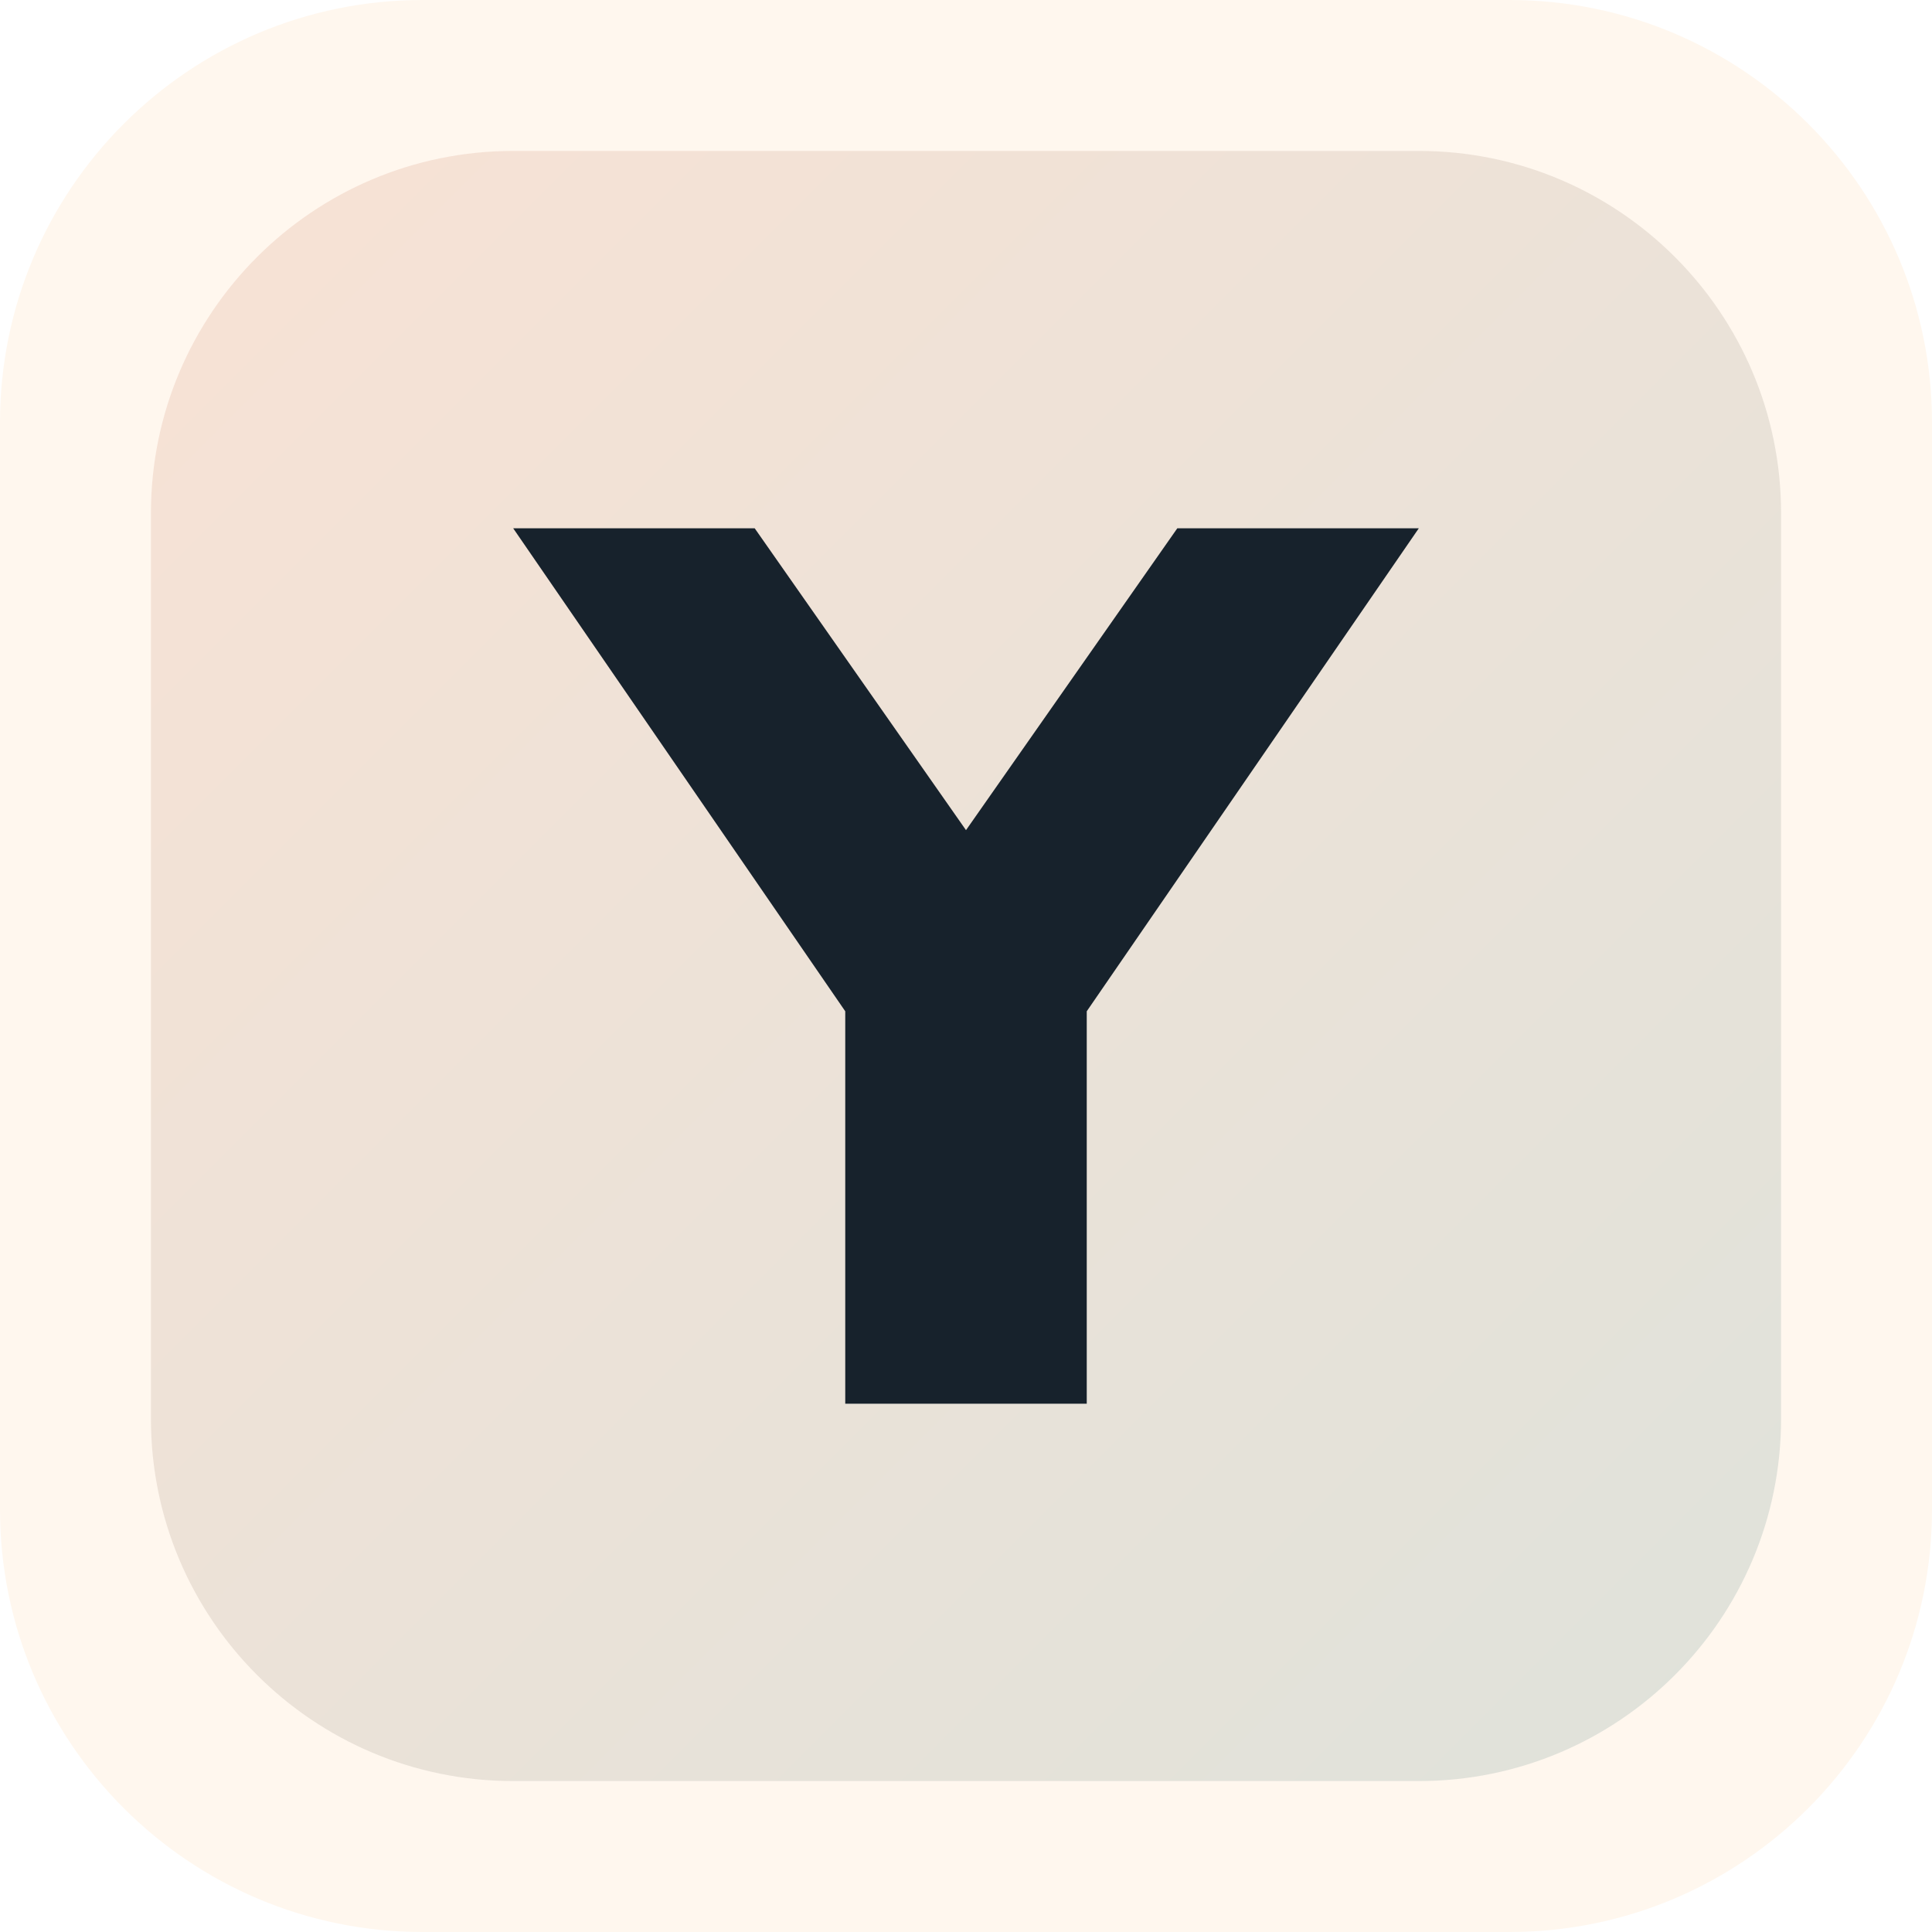
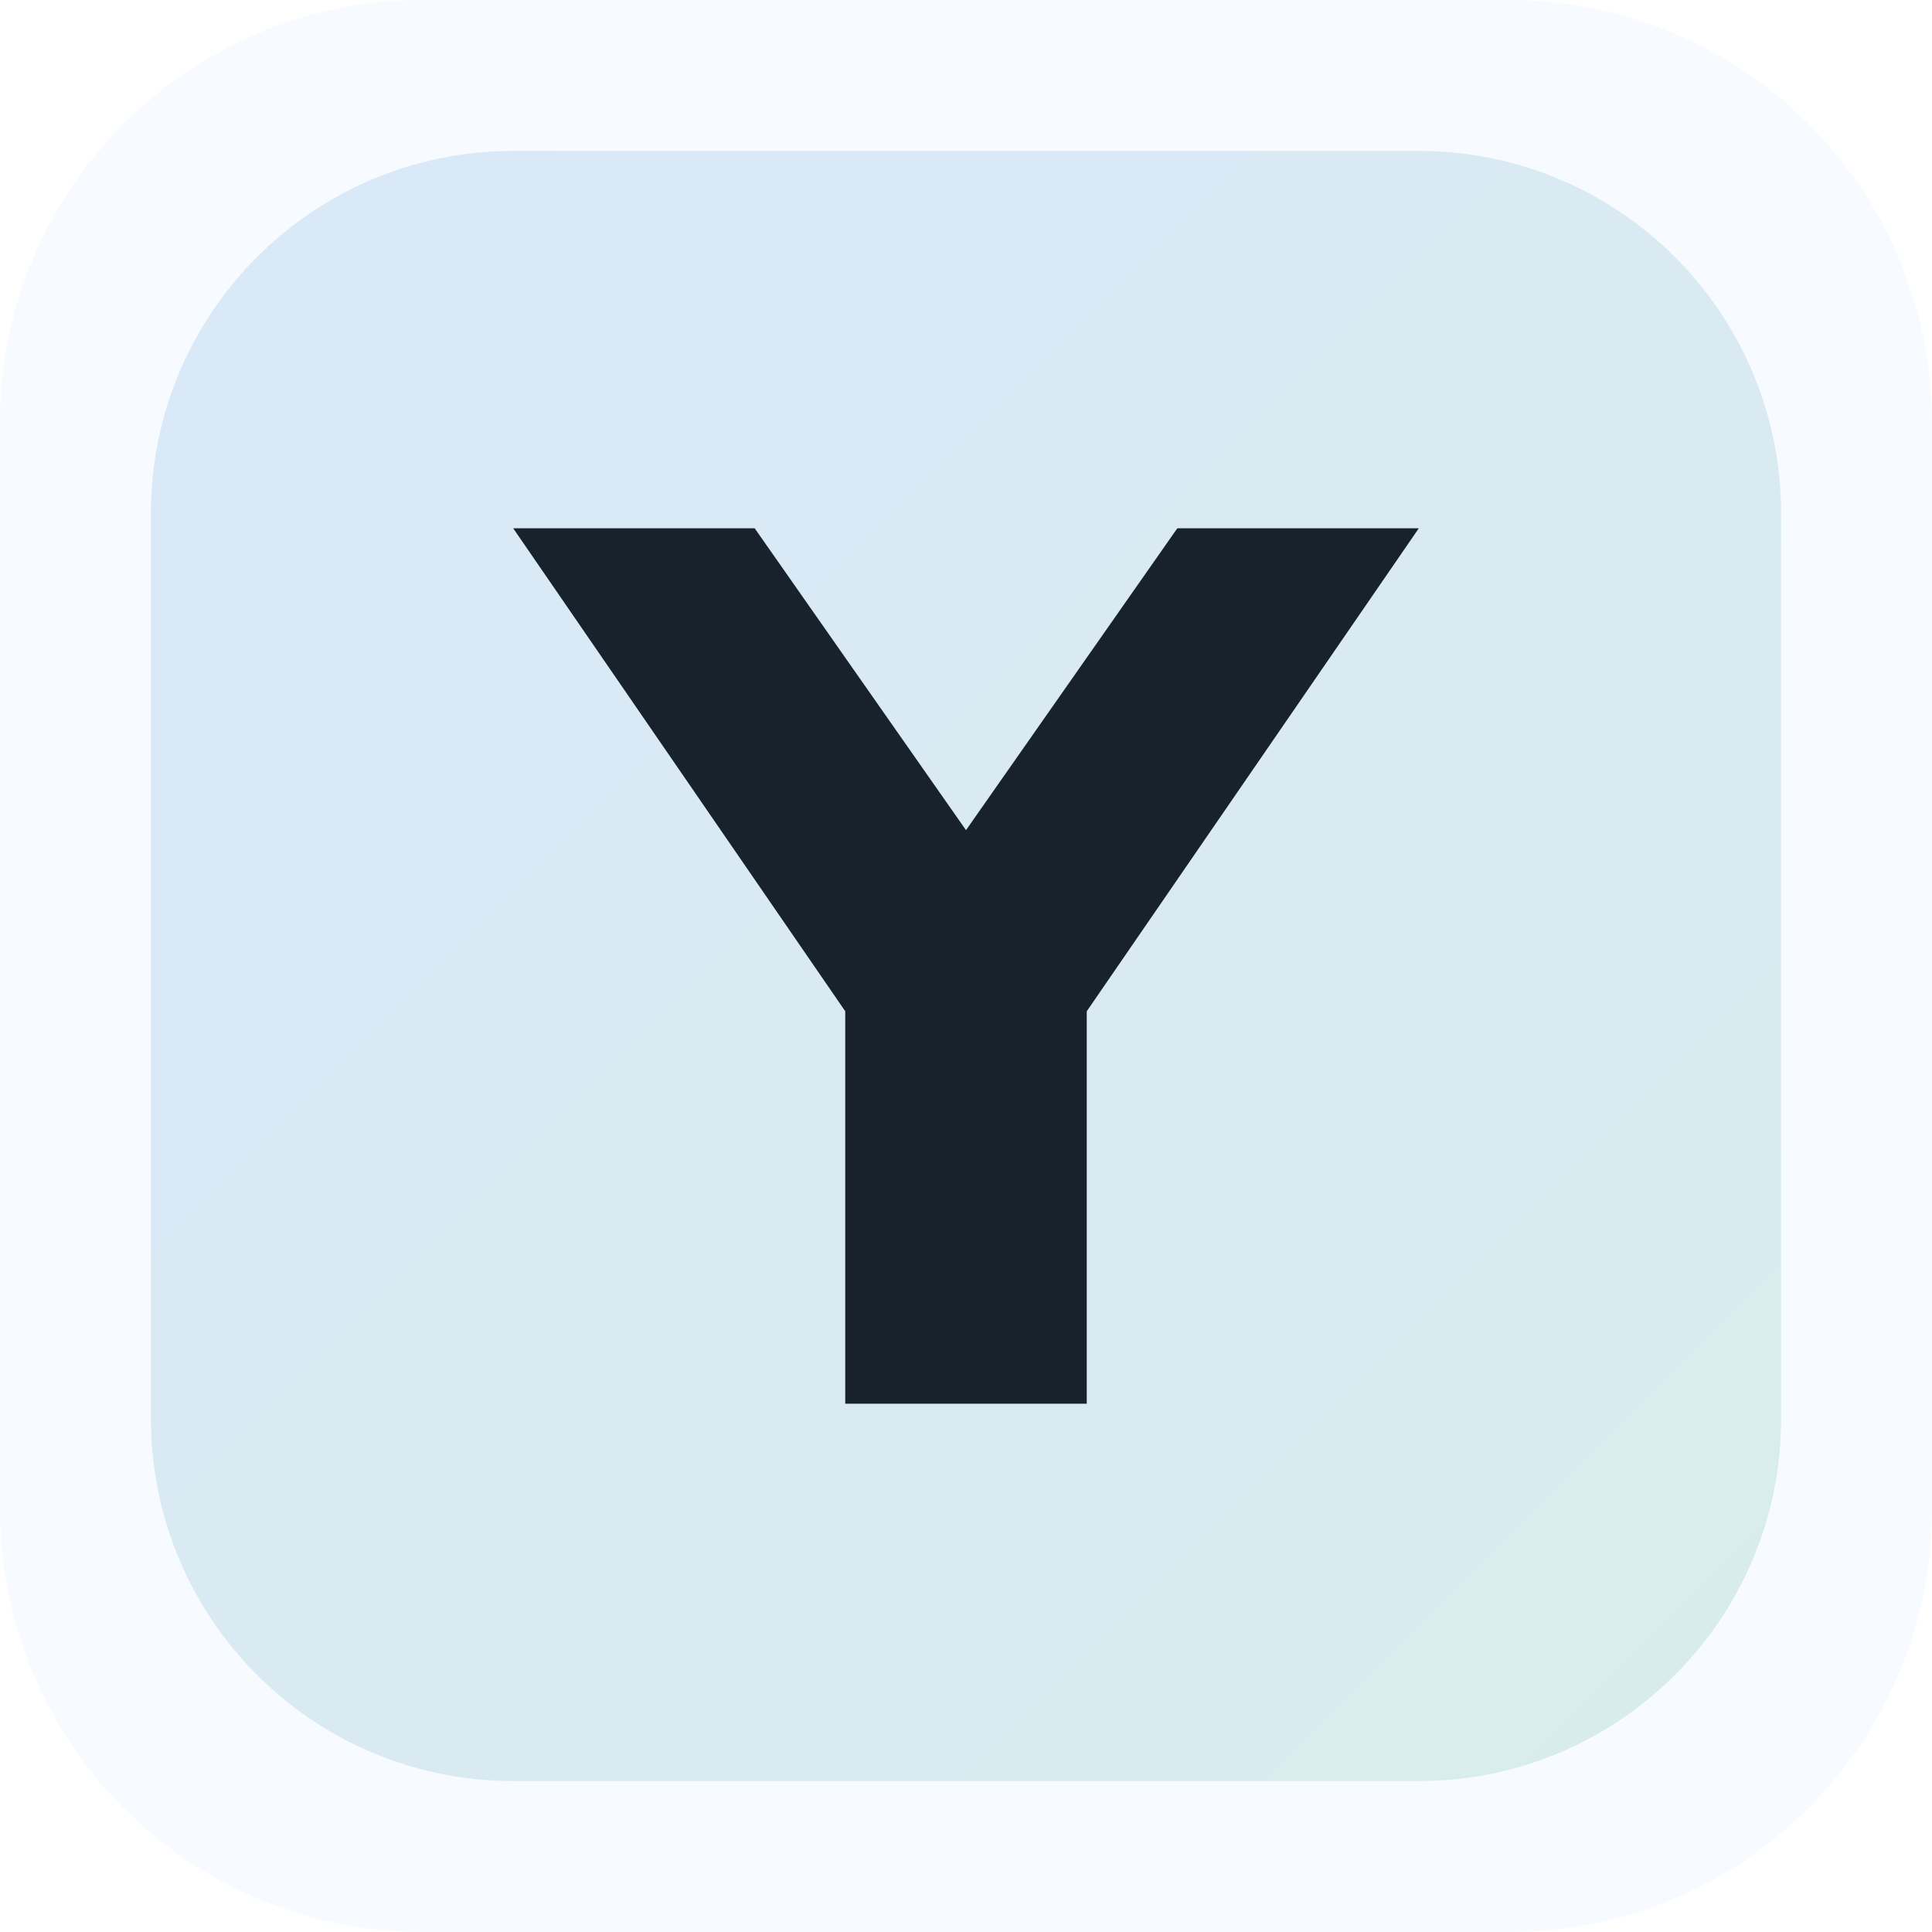
<svg xmlns="http://www.w3.org/2000/svg" viewBox="0 0 128 128">
  <defs>
    <linearGradient id="g" x1="0%" x2="100%" y1="0%" y2="100%">
-       <stop offset="0%" stop-color="#cb5c39" />
-       <stop offset="100%" stop-color="#145c63" />
+       <stop offset="0%" stop-color="#1f6fd1" />
+       <stop offset="100%" stop-color="#1b8b78" />
    </linearGradient>
  </defs>
-   <rect width="128" height="128" rx="28" fill="#fff7ee" />
+   <rect width="128" height="128" rx="28" fill="#f7fbff" />
  <rect x="10" y="10" width="108" height="108" rx="24" fill="url(#g)" opacity="0.14" />
  <path d="M34 35h16l14 20 14-20h16L72 67v26H56V67L34 35Z" fill="#17222c" />
</svg>
